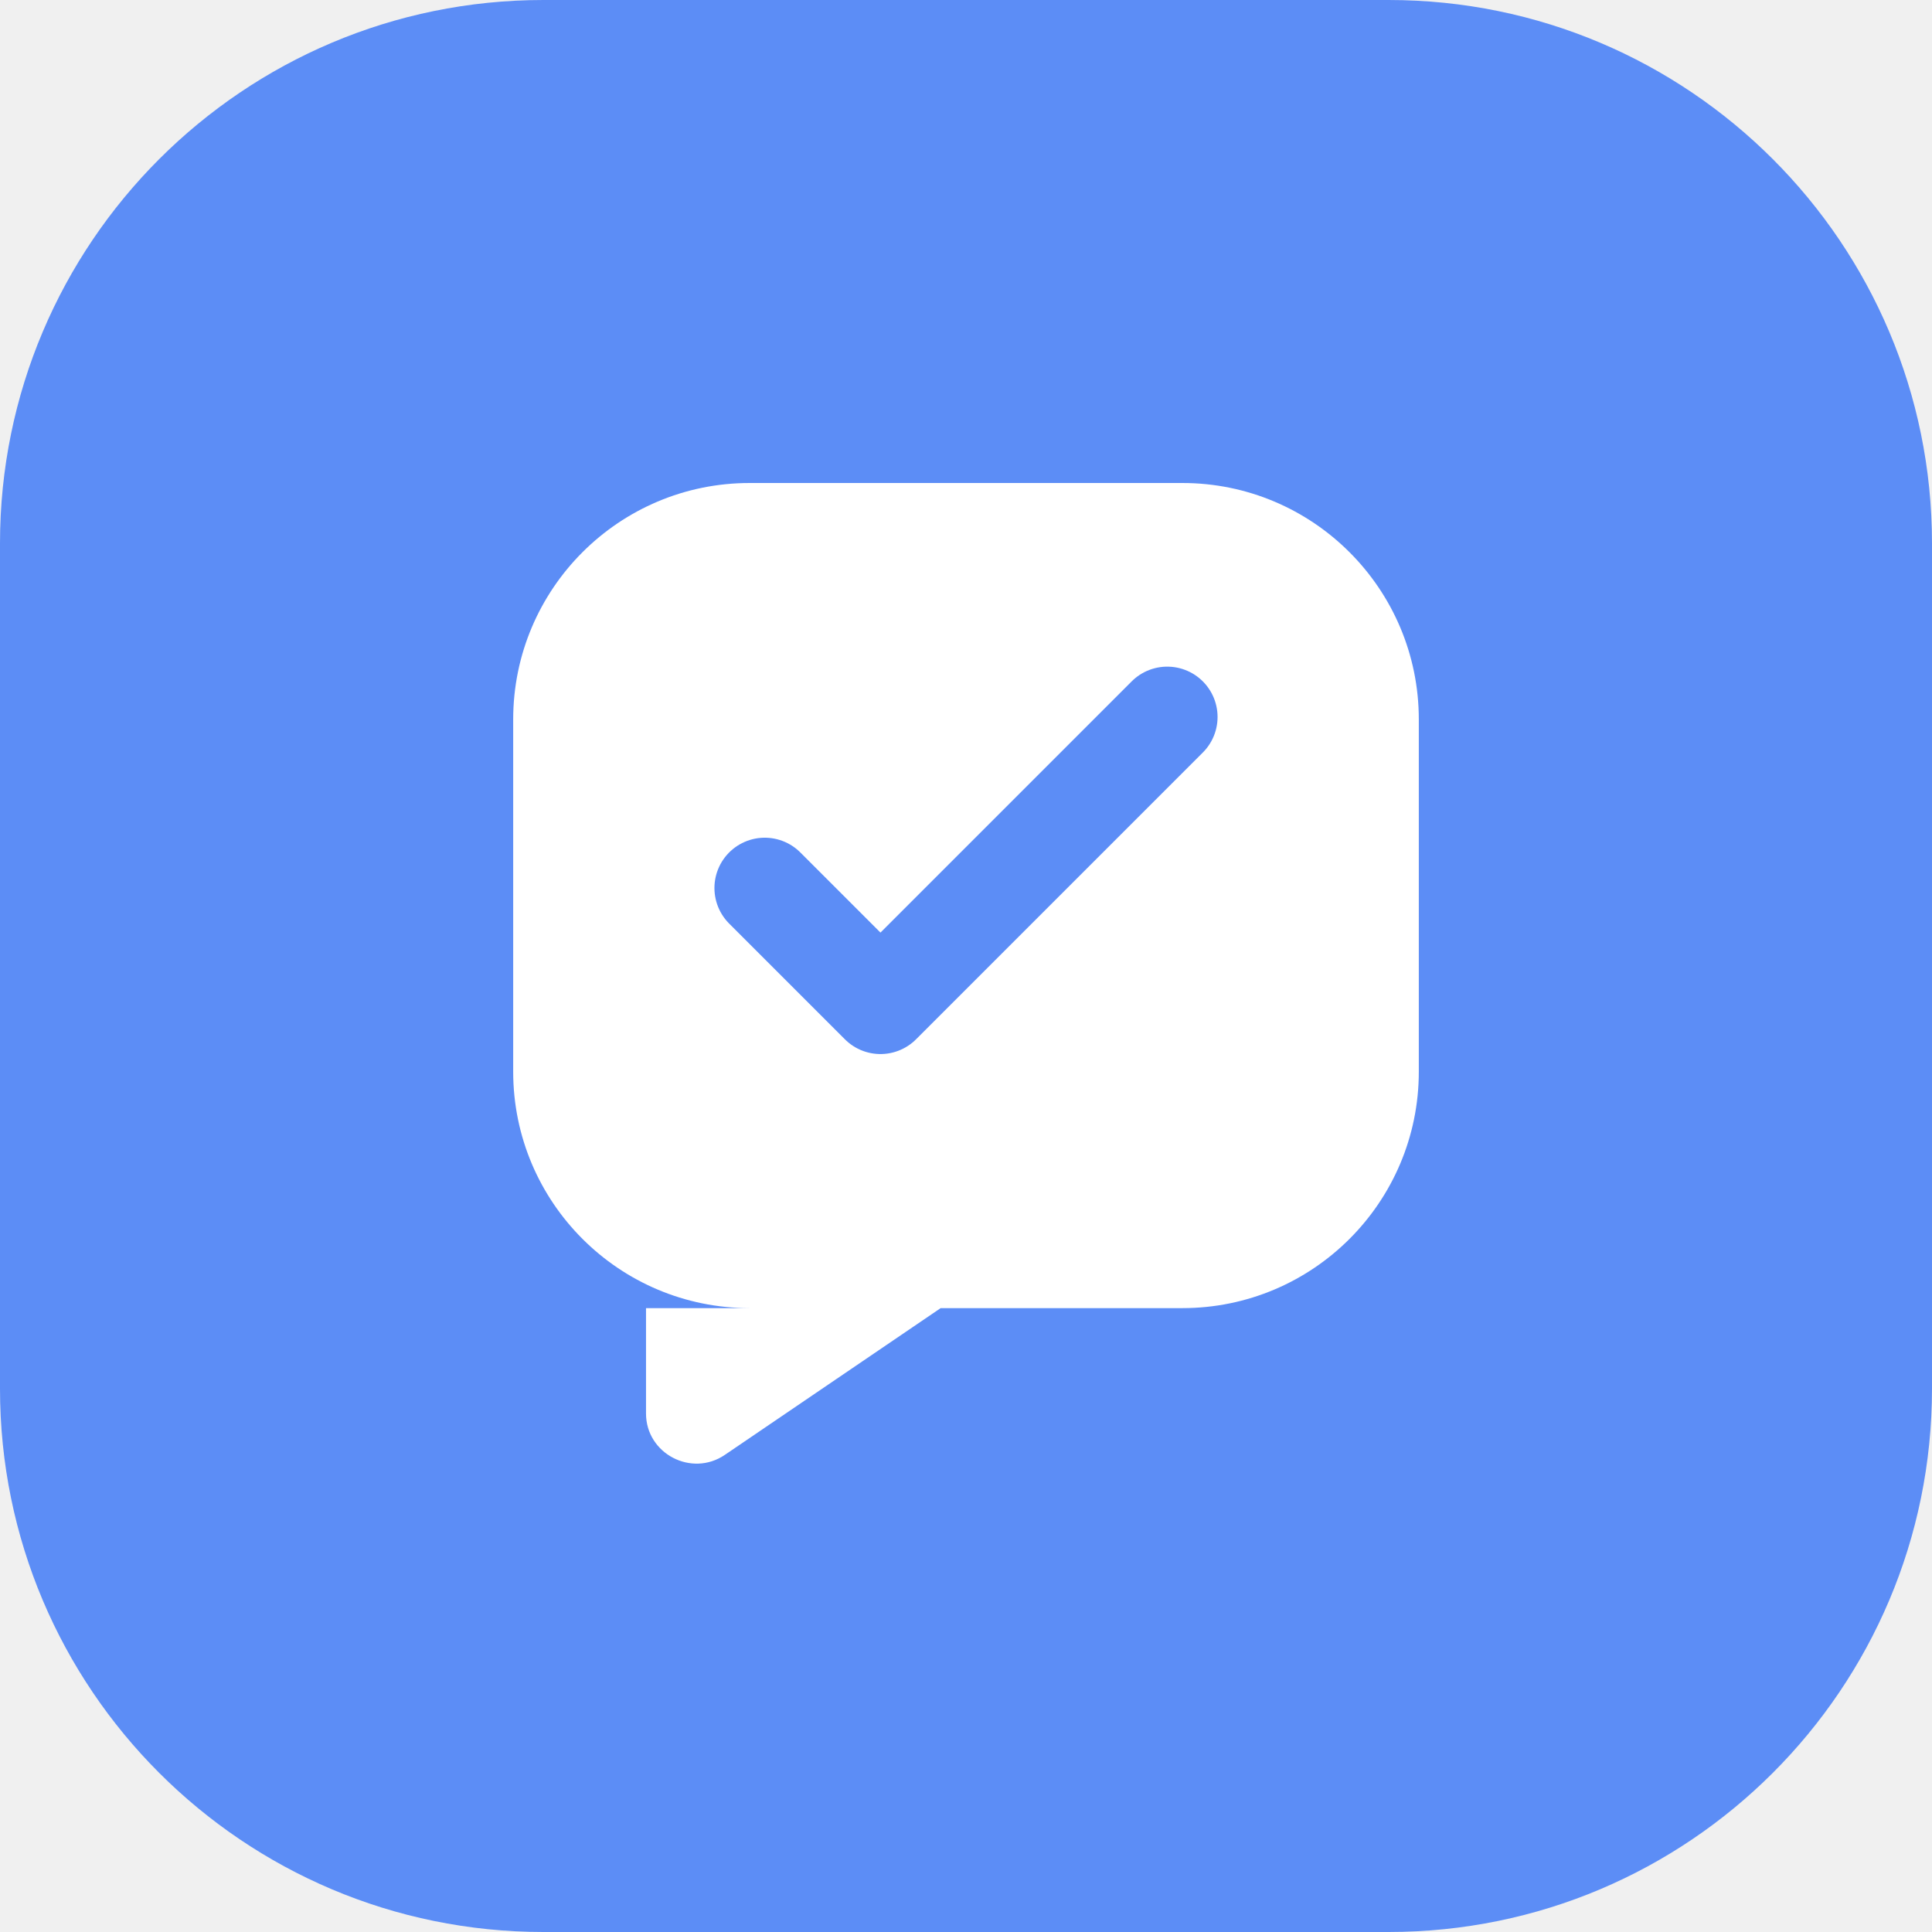
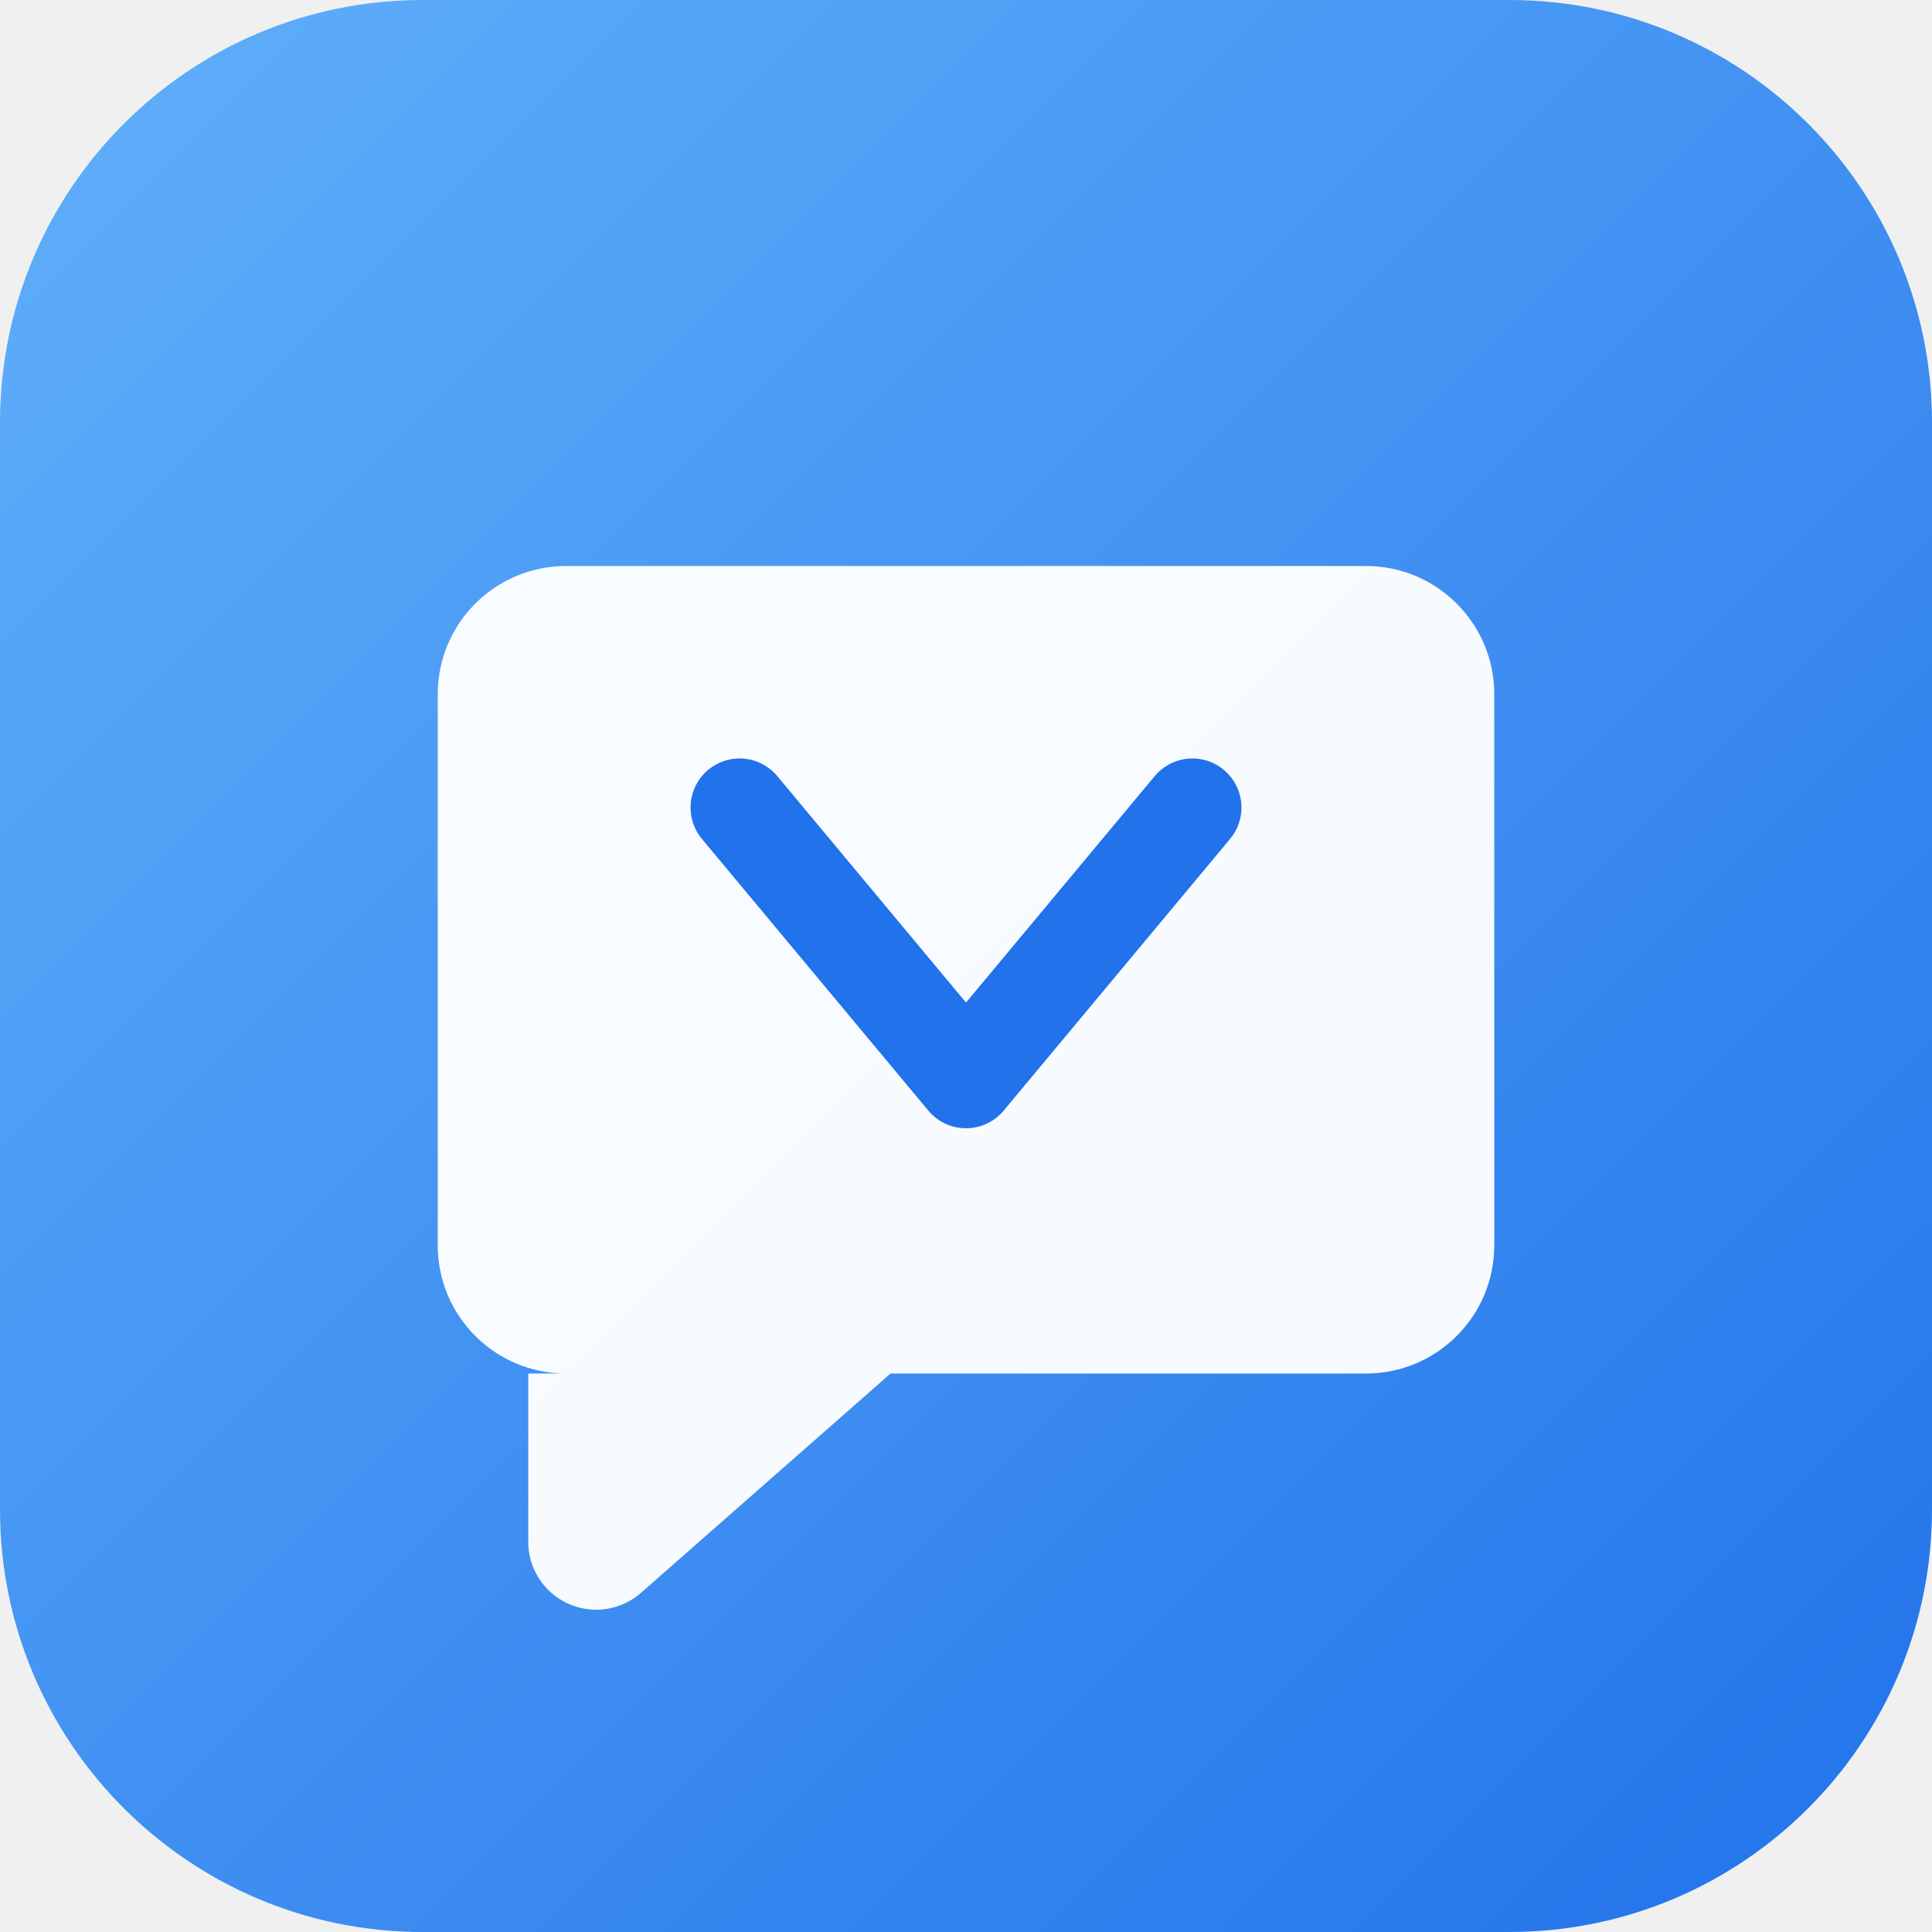
- <svg xmlns="http://www.w3.org/2000/svg" width="192" height="192" viewBox="0 0 192 192" fill="none">
-   <rect width="192" height="192" rx="54" fill="#5C8DF6" />
-   <path d="M51 71.5C51 58.521 61.521 48 74.5 48H117.5C130.479 48 141 58.521 141 71.5V106.5C141 119.479 130.479 130 117.5 130H93.482L72.034 144.584C68.729 146.833 64.2 144.467 64.2 140.469V130H74.5C61.521 130 51 119.479 51 106.5V71.5Z" fill="white" />
-   <path d="M76 88.25L87.5 99.75L116 71.25" stroke="#5C8DF6" stroke-width="10" stroke-linecap="round" stroke-linejoin="round" />
+ <svg xmlns="http://www.w3.org/2000/svg" width="192" height="192" viewBox="0 0 512 512">
+   <defs>
+     <linearGradient id="g" x1="0" y1="0" x2="1" y2="1">
+       <stop offset="0" stop-color="#60b0fa" />
+       <stop offset="1" stop-color="#2272eb" />
+     </linearGradient>
+   </defs>
+   <rect width="512" height="512" rx="112" fill="url(#g)" />
+   <path d="M150 150h212a34 34 0 0 1 34 34v146a34 34 0 0 1-34 34H236l-66 58a18 18 0 0 1-30-14v-44H150a34 34 0 0 1-34-34V184a34 34 0 0 1 34-34z" fill="#ffffff" opacity="0.96" />
+   <path d="M196 214l60 72 60-72" fill="none" stroke="#2272eb" stroke-width="26" stroke-linecap="round" stroke-linejoin="round" />
</svg>
